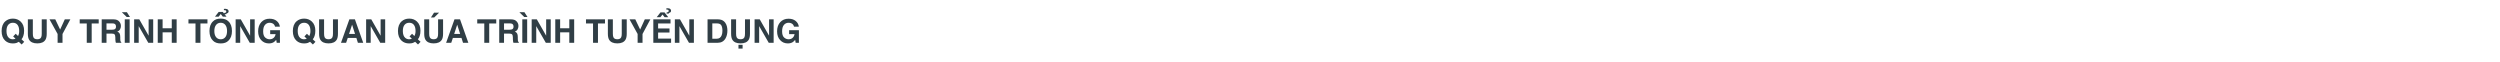
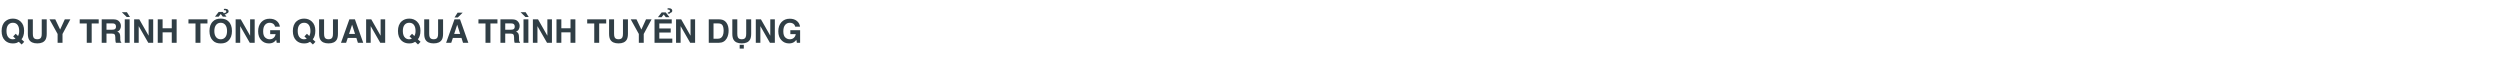
<svg xmlns="http://www.w3.org/2000/svg" width="1227" height="30" viewBox="0 0 1227 30" fill="none">
-   <path d="M8.141 21.062C7.625 21.234 7.008 21.32 6.289 21.32C4.789 21.32 3.549 20.872 2.57 19.977C1.383 18.898 0.789 17.315 0.789 15.227C0.789 13.122 1.398 11.531 2.617 10.453C3.612 9.573 4.849 9.133 6.328 9.133C7.818 9.133 9.068 9.599 10.078 10.531C11.245 11.609 11.828 13.117 11.828 15.055C11.828 16.081 11.703 16.94 11.453 17.633C11.25 18.294 10.95 18.844 10.555 19.281L11.883 20.523L10.625 21.836L9.234 20.523C8.812 20.779 8.448 20.958 8.141 21.062ZM7.625 18.984L6.461 17.875L7.703 16.578L8.867 17.688C9.049 17.312 9.177 16.984 9.25 16.703C9.365 16.281 9.422 15.789 9.422 15.227C9.422 13.935 9.156 12.938 8.625 12.234C8.099 11.526 7.328 11.172 6.312 11.172C5.359 11.172 4.599 11.51 4.031 12.188C3.464 12.865 3.18 13.878 3.18 15.227C3.18 16.805 3.586 17.935 4.398 18.617C4.924 19.06 5.555 19.281 6.289 19.281C6.565 19.281 6.831 19.247 7.086 19.18C7.227 19.143 7.406 19.078 7.625 18.984ZM20.484 16.562V9.484H22.93V16.562C22.93 17.787 22.74 18.74 22.359 19.422C21.651 20.672 20.299 21.297 18.305 21.297C16.31 21.297 14.956 20.672 14.242 19.422C13.862 18.74 13.672 17.787 13.672 16.562V9.484H16.117V16.562C16.117 17.354 16.211 17.932 16.398 18.297C16.69 18.943 17.326 19.266 18.305 19.266C19.279 19.266 19.912 18.943 20.203 18.297C20.391 17.932 20.484 17.354 20.484 16.562ZM34.531 9.484L30.68 16.672V21H28.273V16.672L24.289 9.484H27.125L29.516 14.5L31.805 9.484H34.531ZM48.445 9.484V11.523H45V21H42.578V11.523H39.117V9.484H48.445ZM54.75 16.484H52.266V21H49.914V9.484H55.562C56.37 9.5 56.99 9.599 57.422 9.781C57.859 9.964 58.229 10.232 58.531 10.586C58.781 10.878 58.979 11.2 59.125 11.555C59.271 11.909 59.344 12.312 59.344 12.766C59.344 13.312 59.206 13.852 58.93 14.383C58.654 14.909 58.198 15.281 57.562 15.5C58.094 15.713 58.469 16.018 58.688 16.414C58.911 16.805 59.023 17.404 59.023 18.211V18.984C59.023 19.51 59.044 19.867 59.086 20.055C59.148 20.352 59.294 20.57 59.523 20.711V21H56.875C56.802 20.745 56.75 20.539 56.719 20.383C56.656 20.06 56.622 19.729 56.617 19.391L56.602 18.32C56.591 17.586 56.456 17.096 56.195 16.852C55.94 16.607 55.458 16.484 54.75 16.484ZM56.211 14.391C56.69 14.172 56.93 13.74 56.93 13.094C56.93 12.396 56.698 11.927 56.234 11.688C55.974 11.552 55.583 11.484 55.062 11.484H52.266V14.578H54.992C55.534 14.578 55.94 14.516 56.211 14.391ZM61.234 9.484H63.625V21H61.234V9.484ZM59.812 6H62.289L63.789 8.336H62.18L59.812 6ZM75.188 21H72.781L68.078 12.82V21H65.836V9.484H68.359L72.945 17.523V9.484H75.188V21ZM84.305 21V15.859H79.805V21H77.422V9.484H79.805V13.875H84.305V9.484H86.695V21H84.305ZM101.82 9.484V11.523H98.375V21H95.953V11.523H92.492V9.484H101.82ZM108.328 21.32C106.682 21.32 105.424 20.872 104.555 19.977C103.388 18.878 102.805 17.294 102.805 15.227C102.805 13.117 103.388 11.534 104.555 10.477C105.424 9.581 106.682 9.133 108.328 9.133C109.974 9.133 111.232 9.581 112.102 10.477C113.263 11.534 113.844 13.117 113.844 15.227C113.844 17.294 113.263 18.878 112.102 19.977C111.232 20.872 109.974 21.32 108.328 21.32ZM110.602 18.227C111.159 17.523 111.438 16.523 111.438 15.227C111.438 13.935 111.156 12.938 110.594 12.234C110.036 11.526 109.281 11.172 108.328 11.172C107.375 11.172 106.615 11.523 106.047 12.227C105.479 12.93 105.195 13.93 105.195 15.227C105.195 16.523 105.479 17.523 106.047 18.227C106.615 18.93 107.375 19.281 108.328 19.281C109.281 19.281 110.039 18.93 110.602 18.227ZM107.344 5.844H109.344L111.172 8.18H109.359L108.344 6.867L107.32 8.18H105.508L107.344 5.844ZM111.664 6.445C111.534 6.518 111.37 6.576 111.172 6.617L111.062 6.961H109.984L110.039 6.367C110.471 6.336 110.747 6.247 110.867 6.102C110.992 5.956 111.055 5.797 111.055 5.625C111.055 5.536 111.036 5.453 111 5.375C110.964 5.292 110.906 5.216 110.828 5.148C110.771 5.102 110.714 5.068 110.656 5.047C110.599 5.021 110.487 5.005 110.32 5L109.906 4.992L109.875 4.375C109.99 4.359 110.115 4.346 110.25 4.336C110.391 4.326 110.513 4.32 110.617 4.32C110.883 4.32 111.141 4.365 111.391 4.453C111.641 4.536 111.852 4.701 112.023 4.945C112.07 5.013 112.109 5.102 112.141 5.211C112.177 5.32 112.195 5.438 112.195 5.562C112.195 5.667 112.18 5.773 112.148 5.883C112.117 5.992 112.062 6.096 111.984 6.195C111.906 6.289 111.799 6.372 111.664 6.445ZM125 21H122.594L117.891 12.82V21H115.648V9.484H118.172L122.758 17.523V9.484H125V21ZM134.312 20.719C133.677 21.109 132.896 21.305 131.969 21.305C130.443 21.305 129.193 20.776 128.219 19.719C127.203 18.656 126.695 17.203 126.695 15.359C126.695 13.495 127.208 12 128.234 10.875C129.26 9.75 130.617 9.188 132.305 9.188C133.768 9.188 134.943 9.56 135.828 10.305C136.719 11.044 137.229 11.969 137.359 13.078H134.992C134.81 12.292 134.365 11.742 133.656 11.43C133.26 11.258 132.82 11.172 132.336 11.172C131.409 11.172 130.646 11.523 130.047 12.227C129.453 12.925 129.156 13.977 129.156 15.383C129.156 16.799 129.479 17.802 130.125 18.391C130.771 18.979 131.505 19.273 132.328 19.273C133.135 19.273 133.797 19.042 134.312 18.578C134.828 18.109 135.146 17.497 135.266 16.742H132.602V14.82H137.398V21H135.805L135.562 19.562C135.099 20.109 134.682 20.495 134.312 20.719ZM151.078 21.062C150.562 21.234 149.945 21.32 149.227 21.32C147.727 21.32 146.487 20.872 145.508 19.977C144.32 18.898 143.727 17.315 143.727 15.227C143.727 13.122 144.336 11.531 145.555 10.453C146.549 9.573 147.786 9.133 149.266 9.133C150.755 9.133 152.005 9.599 153.016 10.531C154.182 11.609 154.766 13.117 154.766 15.055C154.766 16.081 154.641 16.94 154.391 17.633C154.188 18.294 153.888 18.844 153.492 19.281L154.82 20.523L153.562 21.836L152.172 20.523C151.75 20.779 151.385 20.958 151.078 21.062ZM150.562 18.984L149.398 17.875L150.641 16.578L151.805 17.688C151.987 17.312 152.115 16.984 152.188 16.703C152.302 16.281 152.359 15.789 152.359 15.227C152.359 13.935 152.094 12.938 151.562 12.234C151.036 11.526 150.266 11.172 149.25 11.172C148.297 11.172 147.536 11.51 146.969 12.188C146.401 12.865 146.117 13.878 146.117 15.227C146.117 16.805 146.523 17.935 147.336 18.617C147.862 19.06 148.492 19.281 149.227 19.281C149.503 19.281 149.768 19.247 150.023 19.18C150.164 19.143 150.344 19.078 150.562 18.984ZM163.422 16.562V9.484H165.867V16.562C165.867 17.787 165.677 18.74 165.297 19.422C164.589 20.672 163.237 21.297 161.242 21.297C159.247 21.297 157.893 20.672 157.18 19.422C156.799 18.74 156.609 17.787 156.609 16.562V9.484H159.055V16.562C159.055 17.354 159.148 17.932 159.336 18.297C159.628 18.943 160.263 19.266 161.242 19.266C162.216 19.266 162.849 18.943 163.141 18.297C163.328 17.932 163.422 17.354 163.422 16.562ZM174.914 18.633H170.672L169.875 21H167.359L171.469 9.484H174.188L178.266 21H175.656L174.914 18.633ZM174.242 16.648L172.805 12.117L171.32 16.648H174.242ZM189.047 21H186.641L181.938 12.82V21H179.695V9.484H182.219L186.805 17.523V9.484H189.047V21ZM202.672 21.062C202.156 21.234 201.539 21.32 200.82 21.32C199.32 21.32 198.081 20.872 197.102 19.977C195.914 18.898 195.32 17.315 195.32 15.227C195.32 13.122 195.93 11.531 197.148 10.453C198.143 9.573 199.38 9.133 200.859 9.133C202.349 9.133 203.599 9.599 204.609 10.531C205.776 11.609 206.359 13.117 206.359 15.055C206.359 16.081 206.234 16.94 205.984 17.633C205.781 18.294 205.482 18.844 205.086 19.281L206.414 20.523L205.156 21.836L203.766 20.523C203.344 20.779 202.979 20.958 202.672 21.062ZM202.156 18.984L200.992 17.875L202.234 16.578L203.398 17.688C203.581 17.312 203.708 16.984 203.781 16.703C203.896 16.281 203.953 15.789 203.953 15.227C203.953 13.935 203.688 12.938 203.156 12.234C202.63 11.526 201.859 11.172 200.844 11.172C199.891 11.172 199.13 11.51 198.562 12.188C197.995 12.865 197.711 13.878 197.711 15.227C197.711 16.805 198.117 17.935 198.93 18.617C199.456 19.06 200.086 19.281 200.82 19.281C201.096 19.281 201.362 19.247 201.617 19.18C201.758 19.143 201.938 19.078 202.156 18.984ZM215.016 16.562V9.484H217.461V16.562C217.461 17.787 217.271 18.74 216.891 19.422C216.182 20.672 214.831 21.297 212.836 21.297C210.841 21.297 209.487 20.672 208.773 19.422C208.393 18.74 208.203 17.787 208.203 16.562V9.484H210.648V16.562C210.648 17.354 210.742 17.932 210.93 18.297C211.221 18.943 211.857 19.266 212.836 19.266C213.81 19.266 214.443 18.943 214.734 18.297C214.922 17.932 215.016 17.354 215.016 16.562ZM211.516 8.562L213.016 6.227H215.5L213.125 8.562H211.516ZM226.508 18.633H222.266L221.469 21H218.953L223.062 9.484H225.781L229.859 21H227.25L226.508 18.633ZM225.836 16.648L224.398 12.117L222.914 16.648H225.836ZM243.555 9.484V11.523H240.109V21H237.688V11.523H234.227V9.484H243.555ZM249.859 16.484H247.375V21H245.023V9.484H250.672C251.479 9.5 252.099 9.599 252.531 9.781C252.969 9.964 253.339 10.232 253.641 10.586C253.891 10.878 254.089 11.2 254.234 11.555C254.38 11.909 254.453 12.312 254.453 12.766C254.453 13.312 254.315 13.852 254.039 14.383C253.763 14.909 253.307 15.281 252.672 15.5C253.203 15.713 253.578 16.018 253.797 16.414C254.021 16.805 254.133 17.404 254.133 18.211V18.984C254.133 19.51 254.154 19.867 254.195 20.055C254.258 20.352 254.404 20.57 254.633 20.711V21H251.984C251.911 20.745 251.859 20.539 251.828 20.383C251.766 20.06 251.732 19.729 251.727 19.391L251.711 18.32C251.701 17.586 251.565 17.096 251.305 16.852C251.049 16.607 250.568 16.484 249.859 16.484ZM251.32 14.391C251.799 14.172 252.039 13.74 252.039 13.094C252.039 12.396 251.807 11.927 251.344 11.688C251.083 11.552 250.693 11.484 250.172 11.484H247.375V14.578H250.102C250.643 14.578 251.049 14.516 251.32 14.391ZM256.344 9.484H258.734V21H256.344V9.484ZM254.922 6H257.398L258.898 8.336H257.289L254.922 6ZM270.297 21H267.891L263.188 12.82V21H260.945V9.484H263.469L268.055 17.523V9.484H270.297V21ZM279.414 21V15.859H274.914V21H272.531V9.484H274.914V13.875H279.414V9.484H281.805V21H279.414ZM296.93 9.484V11.523H293.484V21H291.062V11.523H287.602V9.484H296.93ZM305.156 16.562V9.484H307.602V16.562C307.602 17.787 307.411 18.74 307.031 19.422C306.323 20.672 304.971 21.297 302.977 21.297C300.982 21.297 299.628 20.672 298.914 19.422C298.534 18.74 298.344 17.787 298.344 16.562V9.484H300.789V16.562C300.789 17.354 300.883 17.932 301.07 18.297C301.362 18.943 301.997 19.266 302.977 19.266C303.951 19.266 304.583 18.943 304.875 18.297C305.062 17.932 305.156 17.354 305.156 16.562ZM319.203 9.484L315.352 16.672V21H312.945V16.672L308.961 9.484H311.797L314.188 14.5L316.477 9.484H319.203ZM328.594 15.969H323V18.93H329.375V21H320.648V9.484H329.094V11.523H323V13.969H328.594V15.969ZM324.156 6.094H326.156L327.984 8.43H326.172L325.156 7.117L324.133 8.43H322.32L324.156 6.094ZM328.82 6.164C328.69 6.237 328.526 6.294 328.328 6.336L328.219 6.68H327.141L327.195 6.086C327.628 6.055 327.904 5.966 328.023 5.82C328.148 5.674 328.211 5.516 328.211 5.344C328.211 5.255 328.193 5.172 328.156 5.094C328.12 5.01 328.062 4.935 327.984 4.867C327.927 4.82 327.87 4.786 327.812 4.766C327.755 4.74 327.643 4.724 327.477 4.719L327.062 4.711L327.031 4.094C327.146 4.078 327.271 4.065 327.406 4.055C327.547 4.044 327.669 4.039 327.773 4.039C328.039 4.039 328.297 4.083 328.547 4.172C328.797 4.255 329.008 4.419 329.18 4.664C329.227 4.732 329.266 4.82 329.297 4.93C329.333 5.039 329.352 5.156 329.352 5.281C329.352 5.385 329.336 5.492 329.305 5.602C329.273 5.711 329.219 5.815 329.141 5.914C329.062 6.008 328.956 6.091 328.82 6.164ZM340.562 21H338.156L333.453 12.82V21H331.211V9.484H333.734L338.32 17.523V9.484H340.562V21ZM352.227 21H347.266V9.484H352.227C352.94 9.495 353.534 9.578 354.008 9.734C354.815 10 355.469 10.487 355.969 11.195C356.37 11.768 356.643 12.388 356.789 13.055C356.935 13.721 357.008 14.357 357.008 14.961C357.008 16.492 356.701 17.789 356.086 18.852C355.253 20.284 353.966 21 352.227 21ZM354.016 12.422C353.646 11.797 352.914 11.484 351.82 11.484H349.602V19H351.82C352.956 19 353.747 18.44 354.195 17.32C354.44 16.706 354.562 15.974 354.562 15.125C354.562 13.953 354.38 13.052 354.016 12.422ZM365.641 16.562V9.484H368.086V16.562C368.086 17.787 367.896 18.74 367.516 19.422C366.807 20.672 365.456 21.297 363.461 21.297C361.466 21.297 360.112 20.672 359.398 19.422C359.018 18.74 358.828 17.787 358.828 16.562V9.484H361.273V16.562C361.273 17.354 361.367 17.932 361.555 18.297C361.846 18.943 362.482 19.266 363.461 19.266C364.435 19.266 365.068 18.943 365.359 18.297C365.547 17.932 365.641 17.354 365.641 16.562ZM362.438 22H364.469V23.852H362.438V22ZM379.703 21H377.297L372.594 12.82V21H370.352V9.484H372.875L377.461 17.523V9.484H379.703V21ZM389.016 20.719C388.38 21.109 387.599 21.305 386.672 21.305C385.146 21.305 383.896 20.776 382.922 19.719C381.906 18.656 381.398 17.203 381.398 15.359C381.398 13.495 381.911 12 382.938 10.875C383.964 9.75 385.32 9.188 387.008 9.188C388.471 9.188 389.646 9.56 390.531 10.305C391.422 11.044 391.932 11.969 392.062 13.078H389.695C389.513 12.292 389.068 11.742 388.359 11.43C387.964 11.258 387.523 11.172 387.039 11.172C386.112 11.172 385.349 11.523 384.75 12.227C384.156 12.925 383.859 13.977 383.859 15.383C383.859 16.799 384.182 17.802 384.828 18.391C385.474 18.979 386.208 19.273 387.031 19.273C387.839 19.273 388.5 19.042 389.016 18.578C389.531 18.109 389.849 17.497 389.969 16.742H387.305V14.82H392.102V21H390.508L390.266 19.562C389.802 20.109 389.385 20.495 389.016 20.719Z" fill="#303E45" />
+   <path d="M8.141 21.062C7.625 21.234 7.008 21.32 6.289 21.32C4.789 21.32 3.549 20.872 2.57 19.977C1.383 18.898 0.789 17.315 0.789 15.227C0.789 13.122 1.398 11.531 2.617 10.453C3.612 9.573 4.849 9.133 6.328 9.133C7.818 9.133 9.068 9.599 10.078 10.531C11.245 11.609 11.828 13.117 11.828 15.055C11.828 16.081 11.703 16.94 11.453 17.633C11.25 18.294 10.95 18.844 10.555 19.281L11.883 20.523L10.625 21.836L9.234 20.523C8.812 20.779 8.448 20.958 8.141 21.062ZM7.625 18.984L6.461 17.875L7.703 16.578L8.867 17.688C9.049 17.312 9.177 16.984 9.25 16.703C9.365 16.281 9.422 15.789 9.422 15.227C9.422 13.935 9.156 12.938 8.625 12.234C8.099 11.526 7.328 11.172 6.312 11.172C5.359 11.172 4.599 11.51 4.031 12.188C3.464 12.865 3.18 13.878 3.18 15.227C3.18 16.805 3.586 17.935 4.398 18.617C4.924 19.06 5.555 19.281 6.289 19.281C6.565 19.281 6.831 19.247 7.086 19.18C7.227 19.143 7.406 19.078 7.625 18.984ZM20.484 16.562V9.484H22.93V16.562C22.93 17.787 22.74 18.74 22.359 19.422C21.651 20.672 20.299 21.297 18.305 21.297C16.31 21.297 14.956 20.672 14.242 19.422C13.862 18.74 13.672 17.787 13.672 16.562V9.484H16.117V16.562C16.117 17.354 16.211 17.932 16.398 18.297C16.69 18.943 17.326 19.266 18.305 19.266C19.279 19.266 19.912 18.943 20.203 18.297C20.391 17.932 20.484 17.354 20.484 16.562ZM34.531 9.484L30.68 16.672V21H28.273V16.672L24.289 9.484H27.125L29.516 14.5L31.805 9.484H34.531ZM48.445 9.484V11.523H45V21H42.578V11.523H39.117V9.484H48.445ZM54.75 16.484H52.266V21H49.914V9.484H55.562C56.37 9.5 56.99 9.599 57.422 9.781C57.859 9.964 58.229 10.232 58.531 10.586C58.781 10.878 58.979 11.2 59.125 11.555C59.271 11.909 59.344 12.312 59.344 12.766C59.344 13.312 59.206 13.852 58.93 14.383C58.654 14.909 58.198 15.281 57.562 15.5C58.094 15.713 58.469 16.018 58.688 16.414C58.911 16.805 59.023 17.404 59.023 18.211V18.984C59.023 19.51 59.044 19.867 59.086 20.055C59.148 20.352 59.294 20.57 59.523 20.711V21H56.875C56.802 20.745 56.75 20.539 56.719 20.383C56.656 20.06 56.622 19.729 56.617 19.391L56.602 18.32C56.591 17.586 56.456 17.096 56.195 16.852C55.94 16.607 55.458 16.484 54.75 16.484ZM56.211 14.391C56.69 14.172 56.93 13.74 56.93 13.094C56.93 12.396 56.698 11.927 56.234 11.688C55.974 11.552 55.583 11.484 55.062 11.484H52.266V14.578H54.992C55.534 14.578 55.94 14.516 56.211 14.391ZM61.234 9.484H63.625V21H61.234V9.484ZM59.812 6H62.289L63.789 8.336H62.18L59.812 6ZM75.188 21H72.781L68.078 12.82V21H65.836V9.484H68.359L72.945 17.523V9.484H75.188V21ZM84.305 21V15.859H79.805V21H77.422V9.484H79.805V13.875H84.305V9.484H86.695V21H84.305ZM101.82 9.484V11.523H98.375V21H95.953V11.523H92.492V9.484H101.82ZM108.328 21.32C106.682 21.32 105.424 20.872 104.555 19.977C103.388 18.878 102.805 17.294 102.805 15.227C102.805 13.117 103.388 11.534 104.555 10.477C105.424 9.581 106.682 9.133 108.328 9.133C109.974 9.133 111.232 9.581 112.102 10.477C113.263 11.534 113.844 13.117 113.844 15.227C113.844 17.294 113.263 18.878 112.102 19.977C111.232 20.872 109.974 21.32 108.328 21.32ZM110.602 18.227C111.159 17.523 111.438 16.523 111.438 15.227C111.438 13.935 111.156 12.938 110.594 12.234C110.036 11.526 109.281 11.172 108.328 11.172C107.375 11.172 106.615 11.523 106.047 12.227C105.479 12.93 105.195 13.93 105.195 15.227C105.195 16.523 105.479 17.523 106.047 18.227C106.615 18.93 107.375 19.281 108.328 19.281C109.281 19.281 110.039 18.93 110.602 18.227ZM107.344 5.844H109.344L111.172 8.18H109.359L108.344 6.867L107.32 8.18H105.508L107.344 5.844ZM111.664 6.445C111.534 6.518 111.37 6.576 111.172 6.617L111.062 6.961H109.984L110.039 6.367C110.471 6.336 110.747 6.247 110.867 6.102C110.992 5.956 111.055 5.797 111.055 5.625C111.055 5.536 111.036 5.453 111 5.375C110.964 5.292 110.906 5.216 110.828 5.148C110.771 5.102 110.714 5.068 110.656 5.047C110.599 5.021 110.487 5.005 110.32 5L109.906 4.992L109.875 4.375C109.99 4.359 110.115 4.346 110.25 4.336C110.391 4.326 110.513 4.32 110.617 4.32C110.883 4.32 111.141 4.365 111.391 4.453C111.641 4.536 111.852 4.701 112.023 4.945C112.07 5.013 112.109 5.102 112.141 5.211C112.177 5.32 112.195 5.438 112.195 5.562C112.195 5.667 112.18 5.773 112.148 5.883C112.117 5.992 112.062 6.096 111.984 6.195C111.906 6.289 111.799 6.372 111.664 6.445ZM125 21H122.594L117.891 12.82V21H115.648V9.484H118.172L122.758 17.523V9.484H125V21ZM134.312 20.719C133.677 21.109 132.896 21.305 131.969 21.305C130.443 21.305 129.193 20.776 128.219 19.719C127.203 18.656 126.695 17.203 126.695 15.359C126.695 13.495 127.208 12 128.234 10.875C129.26 9.75 130.617 9.188 132.305 9.188C133.768 9.188 134.943 9.56 135.828 10.305C136.719 11.044 137.229 11.969 137.359 13.078H134.992C134.81 12.292 134.365 11.742 133.656 11.43C133.26 11.258 132.82 11.172 132.336 11.172C131.409 11.172 130.646 11.523 130.047 12.227C129.453 12.925 129.156 13.977 129.156 15.383C129.156 16.799 129.479 17.802 130.125 18.391C130.771 18.979 131.505 19.273 132.328 19.273C133.135 19.273 133.797 19.042 134.312 18.578C134.828 18.109 135.146 17.497 135.266 16.742H132.602V14.82H137.398V21H135.805L135.562 19.562C135.099 20.109 134.682 20.495 134.312 20.719ZM151.078 21.062C150.562 21.234 149.945 21.32 149.227 21.32C147.727 21.32 146.487 20.872 145.508 19.977C144.32 18.898 143.727 17.315 143.727 15.227C143.727 13.122 144.336 11.531 145.555 10.453C146.549 9.573 147.786 9.133 149.266 9.133C150.755 9.133 152.005 9.599 153.016 10.531C154.182 11.609 154.766 13.117 154.766 15.055C154.766 16.081 154.641 16.94 154.391 17.633C154.188 18.294 153.888 18.844 153.492 19.281L154.82 20.523L153.562 21.836L152.172 20.523C151.75 20.779 151.385 20.958 151.078 21.062ZM150.562 18.984L149.398 17.875L150.641 16.578L151.805 17.688C151.987 17.312 152.115 16.984 152.188 16.703C152.302 16.281 152.359 15.789 152.359 15.227C152.359 13.935 152.094 12.938 151.562 12.234C151.036 11.526 150.266 11.172 149.25 11.172C148.297 11.172 147.536 11.51 146.969 12.188C146.401 12.865 146.117 13.878 146.117 15.227C146.117 16.805 146.523 17.935 147.336 18.617C147.862 19.06 148.492 19.281 149.227 19.281C149.503 19.281 149.768 19.247 150.023 19.18C150.164 19.143 150.344 19.078 150.562 18.984ZM163.422 16.562V9.484H165.867V16.562C165.867 17.787 165.677 18.74 165.297 19.422C164.589 20.672 163.237 21.297 161.242 21.297C159.247 21.297 157.893 20.672 157.18 19.422C156.799 18.74 156.609 17.787 156.609 16.562V9.484H159.055V16.562C159.055 17.354 159.148 17.932 159.336 18.297C159.628 18.943 160.263 19.266 161.242 19.266C162.216 19.266 162.849 18.943 163.141 18.297C163.328 17.932 163.422 17.354 163.422 16.562ZM174.914 18.633H170.672L169.875 21H167.359L171.469 9.484H174.188L178.266 21H175.656L174.914 18.633ZM174.242 16.648L172.805 12.117L171.32 16.648H174.242ZM189.047 21H186.641L181.938 12.82V21H179.695V9.484H182.219L186.805 17.523V9.484H189.047V21ZM202.672 21.062C202.156 21.234 201.539 21.32 200.82 21.32C199.32 21.32 198.081 20.872 197.102 19.977C195.914 18.898 195.32 17.315 195.32 15.227C195.32 13.122 195.93 11.531 197.148 10.453C198.143 9.573 199.38 9.133 200.859 9.133C202.349 9.133 203.599 9.599 204.609 10.531C205.776 11.609 206.359 13.117 206.359 15.055C206.359 16.081 206.234 16.94 205.984 17.633C205.781 18.294 205.482 18.844 205.086 19.281L206.414 20.523L205.156 21.836L203.766 20.523C203.344 20.779 202.979 20.958 202.672 21.062ZM202.156 18.984L200.992 17.875L202.234 16.578L203.398 17.688C203.581 17.312 203.708 16.984 203.781 16.703C203.896 16.281 203.953 15.789 203.953 15.227C203.953 13.935 203.688 12.938 203.156 12.234C202.63 11.526 201.859 11.172 200.844 11.172C199.891 11.172 199.13 11.51 198.562 12.188C197.995 12.865 197.711 13.878 197.711 15.227C197.711 16.805 198.117 17.935 198.93 18.617C199.456 19.06 200.086 19.281 200.82 19.281C201.096 19.281 201.362 19.247 201.617 19.18C201.758 19.143 201.938 19.078 202.156 18.984ZM215.016 16.562V9.484H217.461V16.562C217.461 17.787 217.271 18.74 216.891 19.422C216.182 20.672 214.831 21.297 212.836 21.297C210.841 21.297 209.487 20.672 208.773 19.422C208.393 18.74 208.203 17.787 208.203 16.562V9.484H210.648V16.562C210.648 17.354 210.742 17.932 210.93 18.297C211.221 18.943 211.857 19.266 212.836 19.266C213.81 19.266 214.443 18.943 214.734 18.297C214.922 17.932 215.016 17.354 215.016 16.562ZM226.508 18.633H222.266L221.469 21H218.953L223.062 9.484H225.781L229.859 21H227.25L226.508 18.633ZM225.836 16.648L224.398 12.117L222.914 16.648H225.836ZM223.086 8.562L224.586 6.227H227.07L224.695 8.562H223.086ZM244.148 9.484V11.523H240.703V21H238.281V11.523H234.82V9.484H244.148ZM250.453 16.484H247.969V21H245.617V9.484H251.266C252.073 9.5 252.693 9.599 253.125 9.781C253.562 9.964 253.932 10.232 254.234 10.586C254.484 10.878 254.682 11.2 254.828 11.555C254.974 11.909 255.047 12.312 255.047 12.766C255.047 13.312 254.909 13.852 254.633 14.383C254.357 14.909 253.901 15.281 253.266 15.5C253.797 15.713 254.172 16.018 254.391 16.414C254.615 16.805 254.727 17.404 254.727 18.211V18.984C254.727 19.51 254.747 19.867 254.789 20.055C254.852 20.352 254.997 20.57 255.227 20.711V21H252.578C252.505 20.745 252.453 20.539 252.422 20.383C252.359 20.06 252.326 19.729 252.32 19.391L252.305 18.32C252.294 17.586 252.159 17.096 251.898 16.852C251.643 16.607 251.161 16.484 250.453 16.484ZM251.914 14.391C252.393 14.172 252.633 13.74 252.633 13.094C252.633 12.396 252.401 11.927 251.938 11.688C251.677 11.552 251.286 11.484 250.766 11.484H247.969V14.578H250.695C251.237 14.578 251.643 14.516 251.914 14.391ZM256.938 9.484H259.328V21H256.938V9.484ZM255.516 6H257.992L259.492 8.336H257.883L255.516 6ZM270.891 21H268.484L263.781 12.82V21H261.539V9.484H264.062L268.648 17.523V9.484H270.891V21ZM280.008 21V15.859H275.508V21H273.125V9.484H275.508V13.875H280.008V9.484H282.398V21H280.008ZM297.523 9.484V11.523H294.078V21H291.656V11.523H288.195V9.484H297.523ZM305.75 16.562V9.484H308.195V16.562C308.195 17.787 308.005 18.74 307.625 19.422C306.917 20.672 305.565 21.297 303.57 21.297C301.576 21.297 300.221 20.672 299.508 19.422C299.128 18.74 298.938 17.787 298.938 16.562V9.484H301.383V16.562C301.383 17.354 301.477 17.932 301.664 18.297C301.956 18.943 302.591 19.266 303.57 19.266C304.544 19.266 305.177 18.943 305.469 18.297C305.656 17.932 305.75 17.354 305.75 16.562ZM319.797 9.484L315.945 16.672V21H313.539V16.672L309.555 9.484H312.391L314.781 14.5L317.07 9.484H319.797ZM329.188 15.969H323.594V18.93H329.969V21H321.242V9.484H329.688V11.523H323.594V13.969H329.188V15.969ZM324.75 6.094H326.75L328.578 8.43H326.766L325.75 7.117L324.727 8.43H322.914L324.75 6.094ZM329.414 6.164C329.284 6.237 329.12 6.294 328.922 6.336L328.812 6.68H327.734L327.789 6.086C328.221 6.055 328.497 5.966 328.617 5.82C328.742 5.674 328.805 5.516 328.805 5.344C328.805 5.255 328.786 5.172 328.75 5.094C328.714 5.01 328.656 4.935 328.578 4.867C328.521 4.82 328.464 4.786 328.406 4.766C328.349 4.74 328.237 4.724 328.07 4.719L327.656 4.711L327.625 4.094C327.74 4.078 327.865 4.065 328 4.055C328.141 4.044 328.263 4.039 328.367 4.039C328.633 4.039 328.891 4.083 329.141 4.172C329.391 4.255 329.602 4.419 329.773 4.664C329.82 4.732 329.859 4.82 329.891 4.93C329.927 5.039 329.945 5.156 329.945 5.281C329.945 5.385 329.93 5.492 329.898 5.602C329.867 5.711 329.812 5.815 329.734 5.914C329.656 6.008 329.549 6.091 329.414 6.164ZM341.156 21H338.75L334.047 12.82V21H331.805V9.484H334.328L338.914 17.523V9.484H341.156V21ZM352.82 21H347.859V9.484H352.82C353.534 9.495 354.128 9.578 354.602 9.734C355.409 10 356.062 10.487 356.562 11.195C356.964 11.768 357.237 12.388 357.383 13.055C357.529 13.721 357.602 14.357 357.602 14.961C357.602 16.492 357.294 17.789 356.68 18.852C355.846 20.284 354.56 21 352.82 21ZM354.609 12.422C354.24 11.797 353.508 11.484 352.414 11.484H350.195V19H352.414C353.549 19 354.341 18.44 354.789 17.32C355.034 16.706 355.156 15.974 355.156 15.125C355.156 13.953 354.974 13.052 354.609 12.422ZM366.234 16.562V9.484H368.68V16.562C368.68 17.787 368.49 18.74 368.109 19.422C367.401 20.672 366.049 21.297 364.055 21.297C362.06 21.297 360.706 20.672 359.992 19.422C359.612 18.74 359.422 17.787 359.422 16.562V9.484H361.867V16.562C361.867 17.354 361.961 17.932 362.148 18.297C362.44 18.943 363.076 19.266 364.055 19.266C365.029 19.266 365.661 18.943 365.953 18.297C366.141 17.932 366.234 17.354 366.234 16.562ZM363.031 22H365.062V23.852H363.031V22ZM380.297 21H377.891L373.188 12.82V21H370.945V9.484H373.469L378.055 17.523V9.484H380.297V21ZM389.609 20.719C388.974 21.109 388.193 21.305 387.266 21.305C385.74 21.305 384.49 20.776 383.516 19.719C382.5 18.656 381.992 17.203 381.992 15.359C381.992 13.495 382.505 12 383.531 10.875C384.557 9.75 385.914 9.188 387.602 9.188C389.065 9.188 390.24 9.56 391.125 10.305C392.016 11.044 392.526 11.969 392.656 13.078H390.289C390.107 12.292 389.661 11.742 388.953 11.43C388.557 11.258 388.117 11.172 387.633 11.172C386.706 11.172 385.943 11.523 385.344 12.227C384.75 12.925 384.453 13.977 384.453 15.383C384.453 16.799 384.776 17.802 385.422 18.391C386.068 18.979 386.802 19.273 387.625 19.273C388.432 19.273 389.094 19.042 389.609 18.578C390.125 18.109 390.443 17.497 390.562 16.742H387.898V14.82H392.695V21H391.102L390.859 19.562C390.396 20.109 389.979 20.495 389.609 20.719Z" fill="#303E45" />
</svg>
